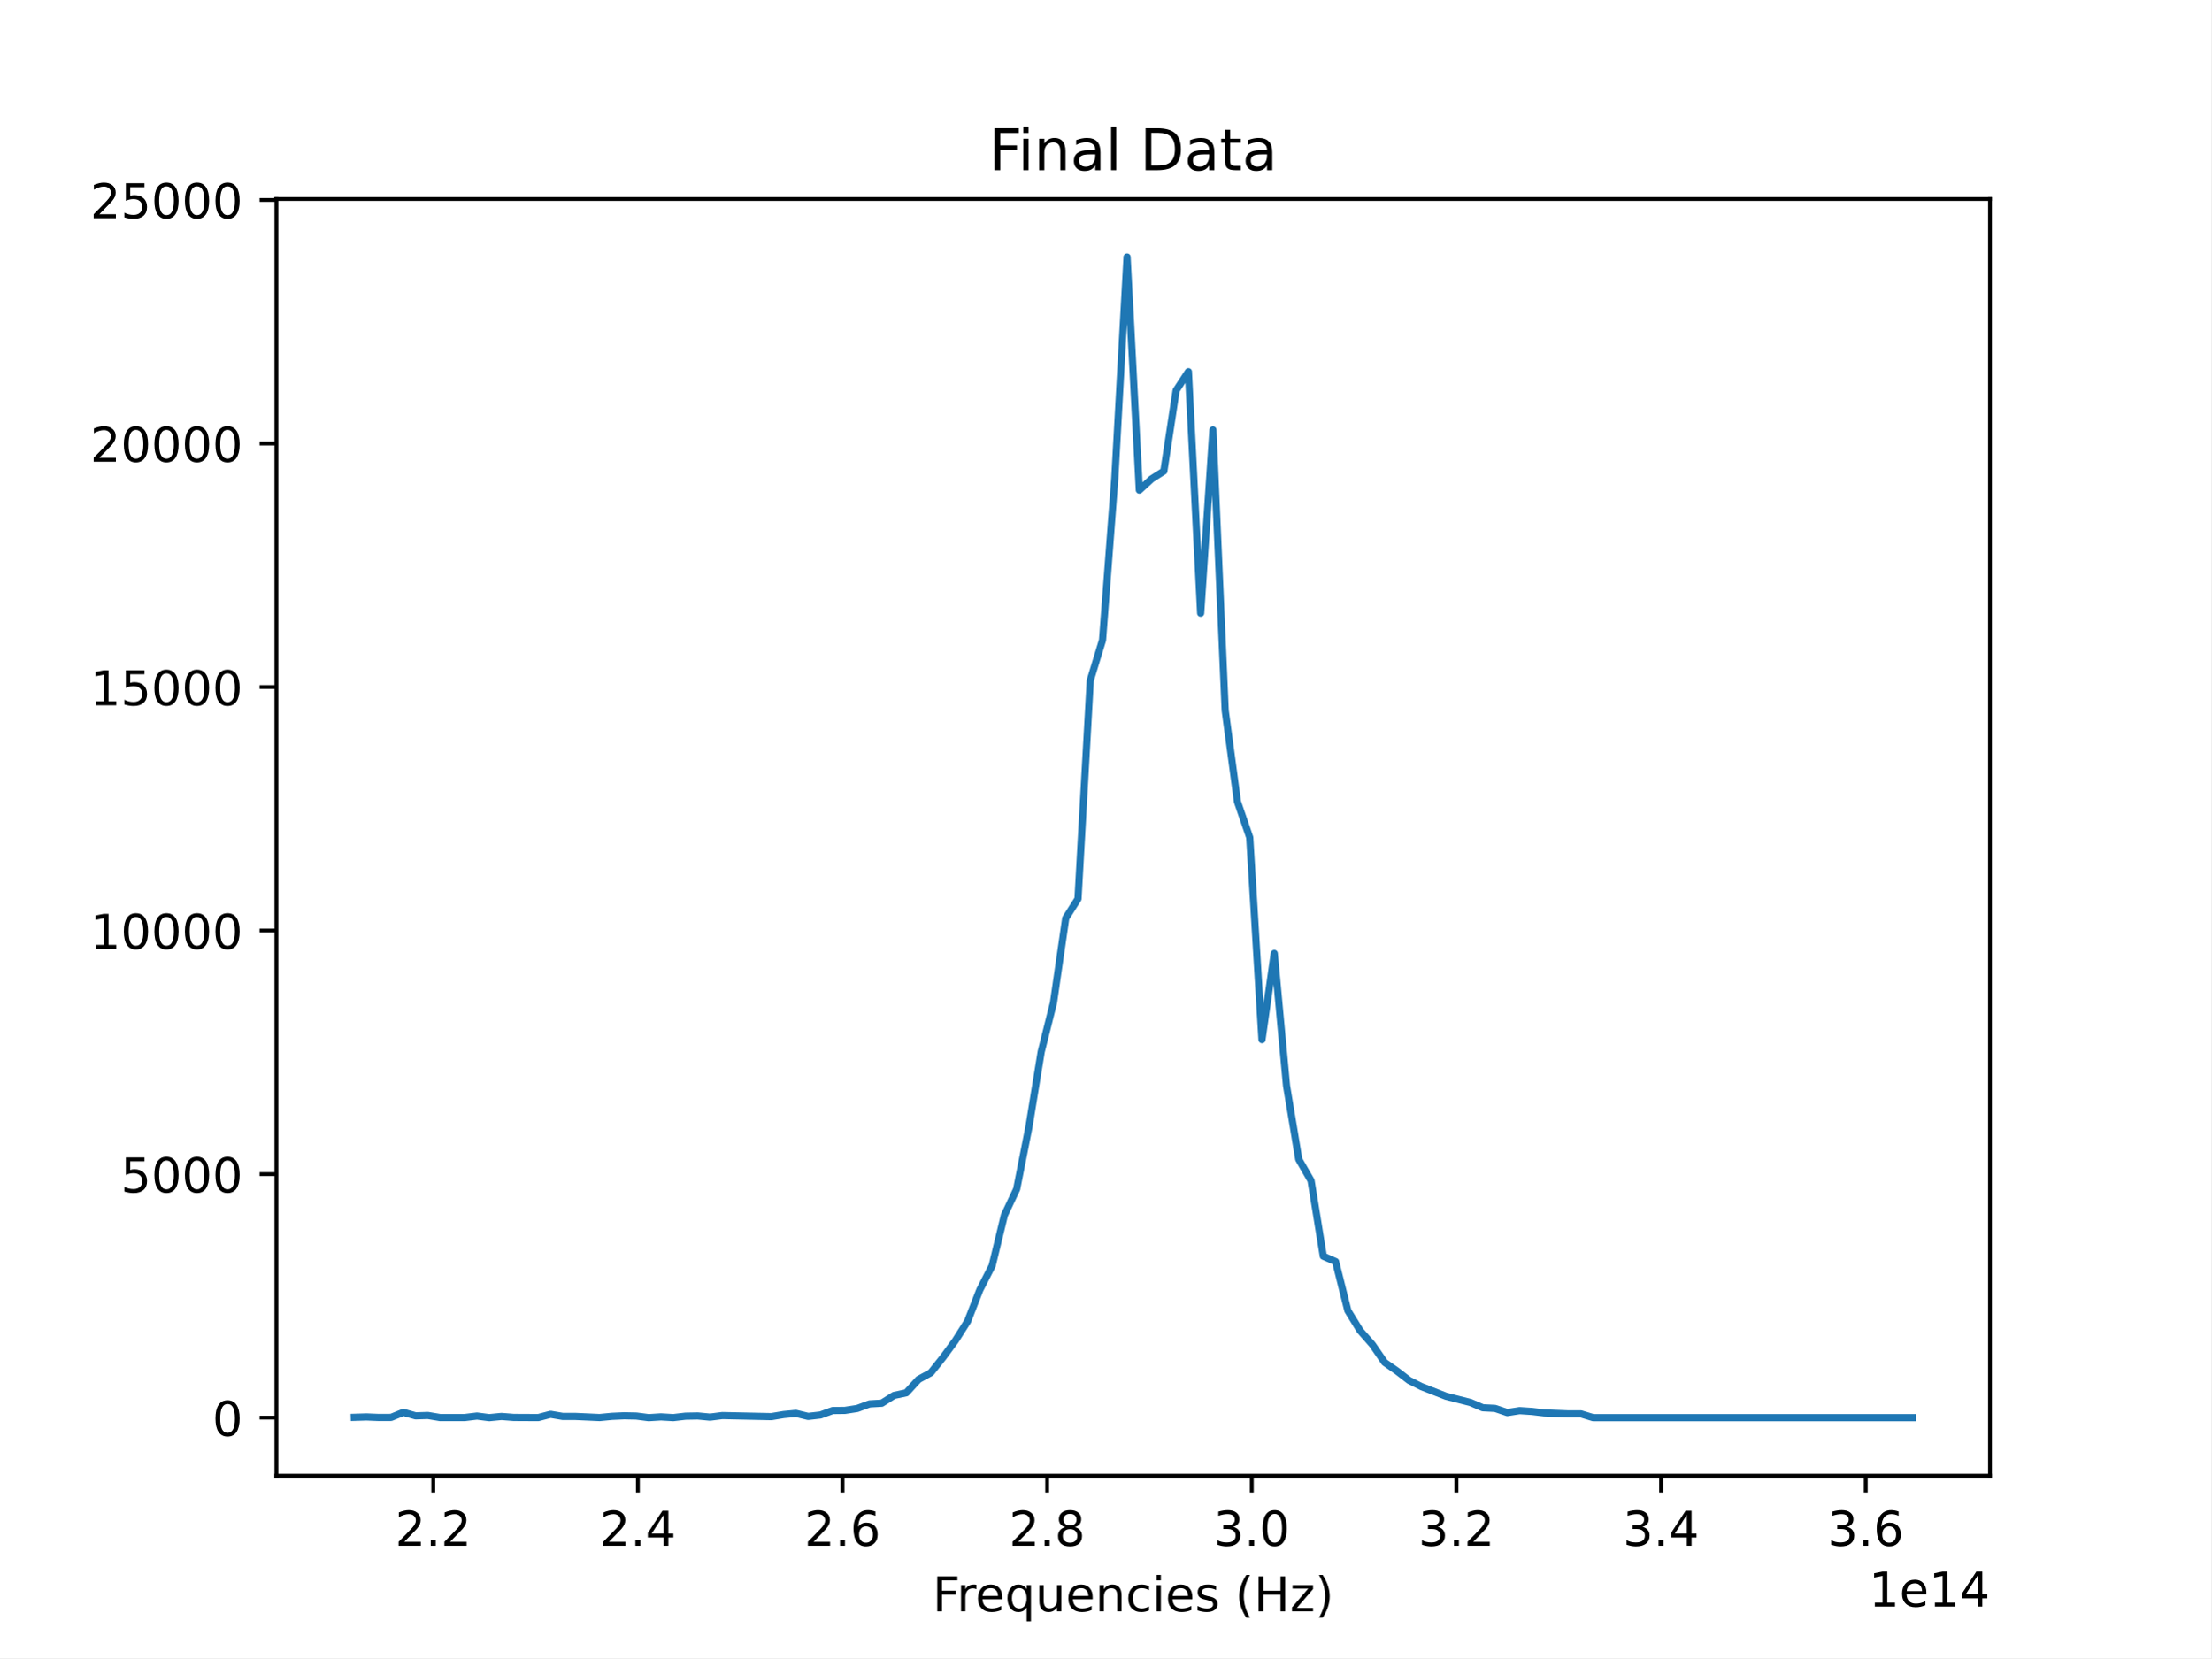
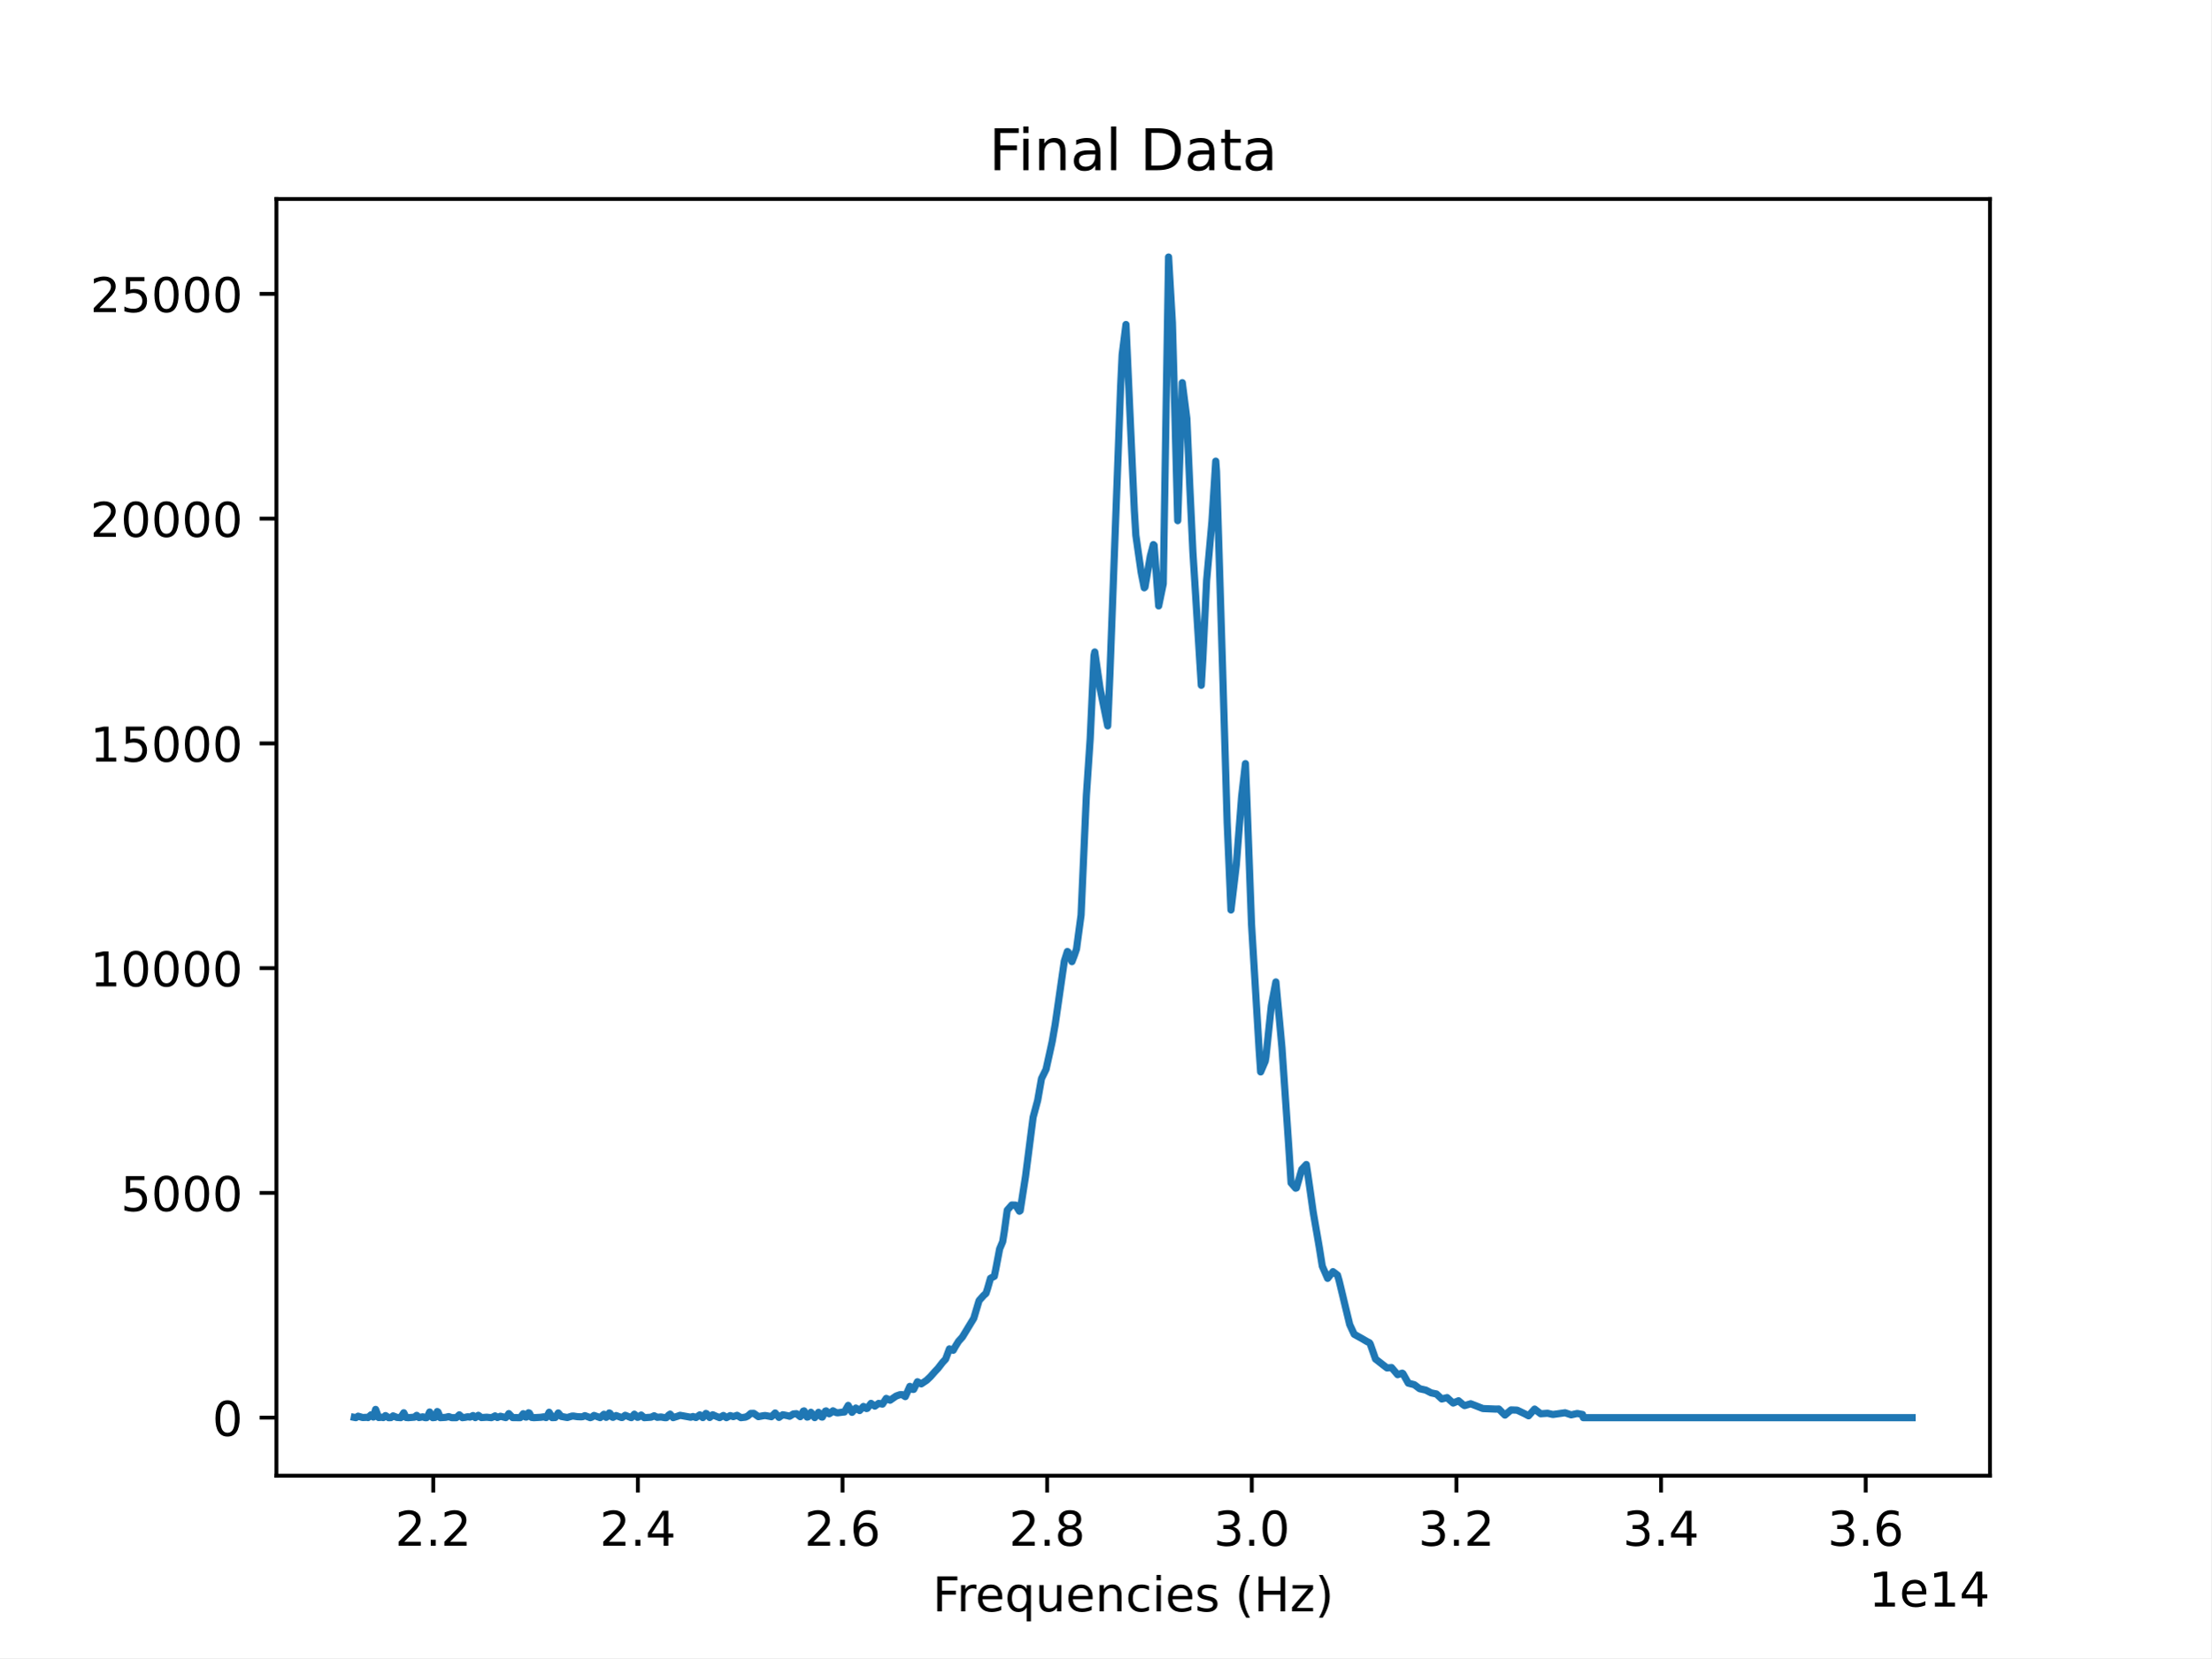
<svg xmlns="http://www.w3.org/2000/svg" xmlns:xlink="http://www.w3.org/1999/xlink" width="460.8pt" height="345.6pt" viewBox="0 0 460.8 345.6" version="1.1">
  <defs>
    <style type="text/css">*{stroke-linejoin: round; stroke-linecap: butt}</style>
  </defs>
  <g id="figure_1">
    <g id="patch_1">
      <path d="M 0 345.6  L 460.8 345.6  L 460.8 0  L 0 0  z " style="fill: #ffffff" />
    </g>
    <g id="axes_1">
      <g id="patch_2">
        <path d="M 57.6 307.584  L 414.72 307.584  L 414.72 41.472  L 57.6 41.472  z " style="fill: #ffffff" />
      </g>
      <g id="matplotlib.axis_1">
        <g id="xtick_1">
          <g id="line2d_1">
            <defs>
-               <path id="m8a6dbdd38c" d="M 0 0  L 0 3.5  " style="stroke: #000000; stroke-width: 0.8" />
+               <path id="m39767c8478" d="M 0 0  L 0 3.5  " style="stroke: #000000; stroke-width: 0.8" />
            </defs>
            <g>
-               <use xlink:href="#m8a6dbdd38c" x="90.283" y="307.584" style="stroke: #000000; stroke-width: 0.8" />
+               <use xlink:href="#m39767c8478" x="90.283" y="307.584" style="stroke: #000000; stroke-width: 0.8" />
            </g>
          </g>
          <g id="text_1">
            <g transform="translate(82.33169 322.1824)scale(0.1 -0.1)">
              <defs>
                <path id="DejaVuSans-32" d="M 1228 531  L 3431 531  L 3431 0  L 469 0  L 469 531  Q 828 903 1448 1529  Q 2069 2156 2228 2338  Q 2531 2678 2651 2914  Q 2772 3150 2772 3378  Q 2772 3750 2511 3984  Q 2250 4219 1831 4219  Q 1534 4219 1204 4116  Q 875 4013 500 3803  L 500 4441  Q 881 4594 1212 4672  Q 1544 4750 1819 4750  Q 2544 4750 2975 4387  Q 3406 4025 3406 3419  Q 3406 3131 3298 2873  Q 3191 2616 2906 2266  Q 2828 2175 2409 1742  Q 1991 1309 1228 531  z " transform="scale(0.015625)" />
                <path id="DejaVuSans-2e" d="M 684 794  L 1344 794  L 1344 0  L 684 0  L 684 794  z " transform="scale(0.015625)" />
              </defs>
              <use xlink:href="#DejaVuSans-32" />
              <use xlink:href="#DejaVuSans-2e" x="63.623" />
              <use xlink:href="#DejaVuSans-32" x="95.41" />
            </g>
          </g>
        </g>
        <g id="xtick_2">
          <g id="line2d_2">
            <g>
-               <use xlink:href="#m8a6dbdd38c" x="132.932" y="307.584" style="stroke: #000000; stroke-width: 0.8" />
+               <use xlink:href="#m39767c8478" x="132.932" y="307.584" style="stroke: #000000; stroke-width: 0.8" />
            </g>
          </g>
          <g id="text_2">
            <g transform="translate(124.9802 322.1824)scale(0.1 -0.1)">
              <defs>
                <path id="DejaVuSans-34" d="M 2419 4116  L 825 1625  L 2419 1625  L 2419 4116  z M 2253 4666  L 3047 4666  L 3047 1625  L 3713 1625  L 3713 1100  L 3047 1100  L 3047 0  L 2419 0  L 2419 1100  L 313 1100  L 313 1709  L 2253 4666  z " transform="scale(0.015625)" />
              </defs>
              <use xlink:href="#DejaVuSans-32" />
              <use xlink:href="#DejaVuSans-2e" x="63.623" />
              <use xlink:href="#DejaVuSans-34" x="95.41" />
            </g>
          </g>
        </g>
        <g id="xtick_3">
          <g id="line2d_3">
            <g>
-               <use xlink:href="#m8a6dbdd38c" x="175.58" y="307.584" style="stroke: #000000; stroke-width: 0.8" />
+               <use xlink:href="#m39767c8478" x="175.58" y="307.584" style="stroke: #000000; stroke-width: 0.8" />
            </g>
          </g>
          <g id="text_3">
            <g transform="translate(167.6287 322.1824)scale(0.1 -0.1)">
              <defs>
                <path id="DejaVuSans-36" d="M 2113 2584  Q 1688 2584 1439 2293  Q 1191 2003 1191 1497  Q 1191 994 1439 701  Q 1688 409 2113 409  Q 2538 409 2786 701  Q 3034 994 3034 1497  Q 3034 2003 2786 2293  Q 2538 2584 2113 2584  z M 3366 4563  L 3366 3988  Q 3128 4100 2886 4159  Q 2644 4219 2406 4219  Q 1781 4219 1451 3797  Q 1122 3375 1075 2522  Q 1259 2794 1537 2939  Q 1816 3084 2150 3084  Q 2853 3084 3261 2657  Q 3669 2231 3669 1497  Q 3669 778 3244 343  Q 2819 -91 2113 -91  Q 1303 -91 875 529  Q 447 1150 447 2328  Q 447 3434 972 4092  Q 1497 4750 2381 4750  Q 2619 4750 2861 4703  Q 3103 4656 3366 4563  z " transform="scale(0.015625)" />
              </defs>
              <use xlink:href="#DejaVuSans-32" />
              <use xlink:href="#DejaVuSans-2e" x="63.623" />
              <use xlink:href="#DejaVuSans-36" x="95.41" />
            </g>
          </g>
        </g>
        <g id="xtick_4">
          <g id="line2d_4">
            <g>
-               <use xlink:href="#m8a6dbdd38c" x="218.229" y="307.584" style="stroke: #000000; stroke-width: 0.8" />
+               <use xlink:href="#m39767c8478" x="218.229" y="307.584" style="stroke: #000000; stroke-width: 0.8" />
            </g>
          </g>
          <g id="text_4">
            <g transform="translate(210.2772 322.1824)scale(0.1 -0.1)">
              <defs>
                <path id="DejaVuSans-38" d="M 2034 2216  Q 1584 2216 1326 1975  Q 1069 1734 1069 1313  Q 1069 891 1326 650  Q 1584 409 2034 409  Q 2484 409 2743 651  Q 3003 894 3003 1313  Q 3003 1734 2745 1975  Q 2488 2216 2034 2216  z M 1403 2484  Q 997 2584 770 2862  Q 544 3141 544 3541  Q 544 4100 942 4425  Q 1341 4750 2034 4750  Q 2731 4750 3128 4425  Q 3525 4100 3525 3541  Q 3525 3141 3298 2862  Q 3072 2584 2669 2484  Q 3125 2378 3379 2068  Q 3634 1759 3634 1313  Q 3634 634 3220 271  Q 2806 -91 2034 -91  Q 1263 -91 848 271  Q 434 634 434 1313  Q 434 1759 690 2068  Q 947 2378 1403 2484  z M 1172 3481  Q 1172 3119 1398 2916  Q 1625 2713 2034 2713  Q 2441 2713 2670 2916  Q 2900 3119 2900 3481  Q 2900 3844 2670 4047  Q 2441 4250 2034 4250  Q 1625 4250 1398 4047  Q 1172 3844 1172 3481  z " transform="scale(0.015625)" />
              </defs>
              <use xlink:href="#DejaVuSans-32" />
              <use xlink:href="#DejaVuSans-2e" x="63.623" />
              <use xlink:href="#DejaVuSans-38" x="95.41" />
            </g>
          </g>
        </g>
        <g id="xtick_5">
          <g id="line2d_5">
            <g>
-               <use xlink:href="#m8a6dbdd38c" x="260.877" y="307.584" style="stroke: #000000; stroke-width: 0.8" />
+               <use xlink:href="#m39767c8478" x="260.877" y="307.584" style="stroke: #000000; stroke-width: 0.8" />
            </g>
          </g>
          <g id="text_5">
            <g transform="translate(252.9258 322.1824)scale(0.1 -0.1)">
              <defs>
                <path id="DejaVuSans-33" d="M 2597 2516  Q 3050 2419 3304 2112  Q 3559 1806 3559 1356  Q 3559 666 3084 287  Q 2609 -91 1734 -91  Q 1441 -91 1130 -33  Q 819 25 488 141  L 488 750  Q 750 597 1062 519  Q 1375 441 1716 441  Q 2309 441 2620 675  Q 2931 909 2931 1356  Q 2931 1769 2642 2001  Q 2353 2234 1838 2234  L 1294 2234  L 1294 2753  L 1863 2753  Q 2328 2753 2575 2939  Q 2822 3125 2822 3475  Q 2822 3834 2567 4026  Q 2313 4219 1838 4219  Q 1578 4219 1281 4162  Q 984 4106 628 3988  L 628 4550  Q 988 4650 1302 4700  Q 1616 4750 1894 4750  Q 2613 4750 3031 4423  Q 3450 4097 3450 3541  Q 3450 3153 3228 2886  Q 3006 2619 2597 2516  z " transform="scale(0.015625)" />
                <path id="DejaVuSans-30" d="M 2034 4250  Q 1547 4250 1301 3770  Q 1056 3291 1056 2328  Q 1056 1369 1301 889  Q 1547 409 2034 409  Q 2525 409 2770 889  Q 3016 1369 3016 2328  Q 3016 3291 2770 3770  Q 2525 4250 2034 4250  z M 2034 4750  Q 2819 4750 3233 4129  Q 3647 3509 3647 2328  Q 3647 1150 3233 529  Q 2819 -91 2034 -91  Q 1250 -91 836 529  Q 422 1150 422 2328  Q 422 3509 836 4129  Q 1250 4750 2034 4750  z " transform="scale(0.015625)" />
              </defs>
              <use xlink:href="#DejaVuSans-33" />
              <use xlink:href="#DejaVuSans-2e" x="63.623" />
              <use xlink:href="#DejaVuSans-30" x="95.41" />
            </g>
          </g>
        </g>
        <g id="xtick_6">
          <g id="line2d_6">
            <g>
-               <use xlink:href="#m8a6dbdd38c" x="303.526" y="307.584" style="stroke: #000000; stroke-width: 0.8" />
+               <use xlink:href="#m39767c8478" x="303.526" y="307.584" style="stroke: #000000; stroke-width: 0.8" />
            </g>
          </g>
          <g id="text_6">
            <g transform="translate(295.5743 322.1824)scale(0.1 -0.1)">
              <use xlink:href="#DejaVuSans-33" />
              <use xlink:href="#DejaVuSans-2e" x="63.623" />
              <use xlink:href="#DejaVuSans-32" x="95.41" />
            </g>
          </g>
        </g>
        <g id="xtick_7">
          <g id="line2d_7">
            <g>
-               <use xlink:href="#m8a6dbdd38c" x="346.174" y="307.584" style="stroke: #000000; stroke-width: 0.8" />
+               <use xlink:href="#m39767c8478" x="346.174" y="307.584" style="stroke: #000000; stroke-width: 0.8" />
            </g>
          </g>
          <g id="text_7">
            <g transform="translate(338.2228 322.1824)scale(0.1 -0.1)">
              <use xlink:href="#DejaVuSans-33" />
              <use xlink:href="#DejaVuSans-2e" x="63.623" />
              <use xlink:href="#DejaVuSans-34" x="95.41" />
            </g>
          </g>
        </g>
        <g id="xtick_8">
          <g id="line2d_8">
            <g>
-               <use xlink:href="#m8a6dbdd38c" x="388.823" y="307.584" style="stroke: #000000; stroke-width: 0.8" />
+               <use xlink:href="#m39767c8478" x="388.823" y="307.584" style="stroke: #000000; stroke-width: 0.8" />
            </g>
          </g>
          <g id="text_8">
            <g transform="translate(380.8713 322.1824)scale(0.1 -0.1)">
              <use xlink:href="#DejaVuSans-33" />
              <use xlink:href="#DejaVuSans-2e" x="63.623" />
              <use xlink:href="#DejaVuSans-36" x="95.41" />
            </g>
          </g>
        </g>
        <g id="text_9">
          <g transform="translate(194.3444 335.8606)scale(0.1 -0.1)">
            <defs>
              <path id="DejaVuSans-46" d="M 628 4666  L 3309 4666  L 3309 4134  L 1259 4134  L 1259 2759  L 3109 2759  L 3109 2228  L 1259 2228  L 1259 0  L 628 0  L 628 4666  z " transform="scale(0.015625)" />
              <path id="DejaVuSans-72" d="M 2631 2963  Q 2534 3019 2420 3045  Q 2306 3072 2169 3072  Q 1681 3072 1420 2755  Q 1159 2438 1159 1844  L 1159 0  L 581 0  L 581 3500  L 1159 3500  L 1159 2956  Q 1341 3275 1631 3429  Q 1922 3584 2338 3584  Q 2397 3584 2469 3576  Q 2541 3569 2628 3553  L 2631 2963  z " transform="scale(0.015625)" />
              <path id="DejaVuSans-65" d="M 3597 1894  L 3597 1613  L 953 1613  Q 991 1019 1311 708  Q 1631 397 2203 397  Q 2534 397 2845 478  Q 3156 559 3463 722  L 3463 178  Q 3153 47 2828 -22  Q 2503 -91 2169 -91  Q 1331 -91 842 396  Q 353 884 353 1716  Q 353 2575 817 3079  Q 1281 3584 2069 3584  Q 2775 3584 3186 3129  Q 3597 2675 3597 1894  z M 3022 2063  Q 3016 2534 2758 2815  Q 2500 3097 2075 3097  Q 1594 3097 1305 2825  Q 1016 2553 972 2059  L 3022 2063  z " transform="scale(0.015625)" />
              <path id="DejaVuSans-71" d="M 947 1747  Q 947 1113 1208 752  Q 1469 391 1925 391  Q 2381 391 2643 752  Q 2906 1113 2906 1747  Q 2906 2381 2643 2742  Q 2381 3103 1925 3103  Q 1469 3103 1208 2742  Q 947 2381 947 1747  z M 2906 525  Q 2725 213 2448 61  Q 2172 -91 1784 -91  Q 1150 -91 751 415  Q 353 922 353 1747  Q 353 2572 751 3078  Q 1150 3584 1784 3584  Q 2172 3584 2448 3432  Q 2725 3281 2906 2969  L 2906 3500  L 3481 3500  L 3481 -1331  L 2906 -1331  L 2906 525  z " transform="scale(0.015625)" />
              <path id="DejaVuSans-75" d="M 544 1381  L 544 3500  L 1119 3500  L 1119 1403  Q 1119 906 1312 657  Q 1506 409 1894 409  Q 2359 409 2629 706  Q 2900 1003 2900 1516  L 2900 3500  L 3475 3500  L 3475 0  L 2900 0  L 2900 538  Q 2691 219 2414 64  Q 2138 -91 1772 -91  Q 1169 -91 856 284  Q 544 659 544 1381  z M 1991 3584  L 1991 3584  z " transform="scale(0.015625)" />
              <path id="DejaVuSans-6e" d="M 3513 2113  L 3513 0  L 2938 0  L 2938 2094  Q 2938 2591 2744 2837  Q 2550 3084 2163 3084  Q 1697 3084 1428 2787  Q 1159 2491 1159 1978  L 1159 0  L 581 0  L 581 3500  L 1159 3500  L 1159 2956  Q 1366 3272 1645 3428  Q 1925 3584 2291 3584  Q 2894 3584 3203 3211  Q 3513 2838 3513 2113  z " transform="scale(0.015625)" />
              <path id="DejaVuSans-63" d="M 3122 3366  L 3122 2828  Q 2878 2963 2633 3030  Q 2388 3097 2138 3097  Q 1578 3097 1268 2742  Q 959 2388 959 1747  Q 959 1106 1268 751  Q 1578 397 2138 397  Q 2388 397 2633 464  Q 2878 531 3122 666  L 3122 134  Q 2881 22 2623 -34  Q 2366 -91 2075 -91  Q 1284 -91 818 406  Q 353 903 353 1747  Q 353 2603 823 3093  Q 1294 3584 2113 3584  Q 2378 3584 2631 3529  Q 2884 3475 3122 3366  z " transform="scale(0.015625)" />
              <path id="DejaVuSans-69" d="M 603 3500  L 1178 3500  L 1178 0  L 603 0  L 603 3500  z M 603 4863  L 1178 4863  L 1178 4134  L 603 4134  L 603 4863  z " transform="scale(0.015625)" />
              <path id="DejaVuSans-73" d="M 2834 3397  L 2834 2853  Q 2591 2978 2328 3040  Q 2066 3103 1784 3103  Q 1356 3103 1142 2972  Q 928 2841 928 2578  Q 928 2378 1081 2264  Q 1234 2150 1697 2047  L 1894 2003  Q 2506 1872 2764 1633  Q 3022 1394 3022 966  Q 3022 478 2636 193  Q 2250 -91 1575 -91  Q 1294 -91 989 -36  Q 684 19 347 128  L 347 722  Q 666 556 975 473  Q 1284 391 1588 391  Q 1994 391 2212 530  Q 2431 669 2431 922  Q 2431 1156 2273 1281  Q 2116 1406 1581 1522  L 1381 1569  Q 847 1681 609 1914  Q 372 2147 372 2553  Q 372 3047 722 3315  Q 1072 3584 1716 3584  Q 2034 3584 2315 3537  Q 2597 3491 2834 3397  z " transform="scale(0.015625)" />
              <path id="DejaVuSans-20" transform="scale(0.015625)" />
              <path id="DejaVuSans-28" d="M 1984 4856  Q 1566 4138 1362 3434  Q 1159 2731 1159 2009  Q 1159 1288 1364 580  Q 1569 -128 1984 -844  L 1484 -844  Q 1016 -109 783 600  Q 550 1309 550 2009  Q 550 2706 781 3412  Q 1013 4119 1484 4856  L 1984 4856  z " transform="scale(0.015625)" />
              <path id="DejaVuSans-48" d="M 628 4666  L 1259 4666  L 1259 2753  L 3553 2753  L 3553 4666  L 4184 4666  L 4184 0  L 3553 0  L 3553 2222  L 1259 2222  L 1259 0  L 628 0  L 628 4666  z " transform="scale(0.015625)" />
              <path id="DejaVuSans-7a" d="M 353 3500  L 3084 3500  L 3084 2975  L 922 459  L 3084 459  L 3084 0  L 275 0  L 275 525  L 2438 3041  L 353 3041  L 353 3500  z " transform="scale(0.015625)" />
              <path id="DejaVuSans-29" d="M 513 4856  L 1013 4856  Q 1481 4119 1714 3412  Q 1947 2706 1947 2009  Q 1947 1309 1714 600  Q 1481 -109 1013 -844  L 513 -844  Q 928 -128 1133 580  Q 1338 1288 1338 2009  Q 1338 2731 1133 3434  Q 928 4138 513 4856  z " transform="scale(0.015625)" />
            </defs>
            <use xlink:href="#DejaVuSans-46" />
            <use xlink:href="#DejaVuSans-72" x="50.27" />
            <use xlink:href="#DejaVuSans-65" x="89.133" />
            <use xlink:href="#DejaVuSans-71" x="150.656" />
            <use xlink:href="#DejaVuSans-75" x="214.133" />
            <use xlink:href="#DejaVuSans-65" x="277.512" />
            <use xlink:href="#DejaVuSans-6e" x="339.035" />
            <use xlink:href="#DejaVuSans-63" x="402.414" />
            <use xlink:href="#DejaVuSans-69" x="457.395" />
            <use xlink:href="#DejaVuSans-65" x="485.178" />
            <use xlink:href="#DejaVuSans-73" x="546.701" />
            <use xlink:href="#DejaVuSans-20" x="598.801" />
            <use xlink:href="#DejaVuSans-28" x="630.588" />
            <use xlink:href="#DejaVuSans-48" x="669.602" />
            <use xlink:href="#DejaVuSans-7a" x="744.797" />
            <use xlink:href="#DejaVuSans-29" x="797.287" />
          </g>
        </g>
        <g id="text_10">
          <g transform="translate(389.4794 334.8606)scale(0.1 -0.1)">
            <defs>
              <path id="DejaVuSans-31" d="M 794 531  L 1825 531  L 1825 4091  L 703 3866  L 703 4441  L 1819 4666  L 2450 4666  L 2450 531  L 3481 531  L 3481 0  L 794 0  L 794 531  z " transform="scale(0.015625)" />
            </defs>
            <use xlink:href="#DejaVuSans-31" />
            <use xlink:href="#DejaVuSans-65" x="63.623" />
            <use xlink:href="#DejaVuSans-31" x="125.146" />
            <use xlink:href="#DejaVuSans-34" x="188.77" />
          </g>
        </g>
      </g>
      <g id="matplotlib.axis_2">
        <g id="ytick_1">
          <g id="line2d_9">
            <defs>
-               <path id="m514878e0a7" d="M 0 0  L -3.5 0  " style="stroke: #000000; stroke-width: 0.8" />
+               <path id="me02f6cae98" d="M 0 0  L -3.5 0  " style="stroke: #000000; stroke-width: 0.8" />
            </defs>
            <g>
-               <use xlink:href="#m514878e0a7" x="57.6" y="295.488" style="stroke: #000000; stroke-width: 0.8" />
+               <use xlink:href="#me02f6cae98" x="57.6" y="295.488" style="stroke: #000000; stroke-width: 0.8" />
            </g>
          </g>
          <g id="text_11">
            <g transform="translate(44.2375 299.2872)scale(0.1 -0.1)">
              <use xlink:href="#DejaVuSans-30" />
            </g>
          </g>
        </g>
        <g id="ytick_2">
          <g id="line2d_10">
            <g>
-               <use xlink:href="#m514878e0a7" x="57.6" y="244.726" style="stroke: #000000; stroke-width: 0.8" />
+               <use xlink:href="#me02f6cae98" x="57.6" y="248.64" style="stroke: #000000; stroke-width: 0.8" />
            </g>
          </g>
          <g id="text_12">
-             <g transform="translate(25.15 248.5254)scale(0.1 -0.1)">
+             <g transform="translate(25.15 252.4387)scale(0.1 -0.1)">
              <defs>
                <path id="DejaVuSans-35" d="M 691 4666  L 3169 4666  L 3169 4134  L 1269 4134  L 1269 2991  Q 1406 3038 1543 3061  Q 1681 3084 1819 3084  Q 2600 3084 3056 2656  Q 3513 2228 3513 1497  Q 3513 744 3044 326  Q 2575 -91 1722 -91  Q 1428 -91 1123 -41  Q 819 9 494 109  L 494 744  Q 775 591 1075 516  Q 1375 441 1709 441  Q 2250 441 2565 725  Q 2881 1009 2881 1497  Q 2881 1984 2565 2268  Q 2250 2553 1709 2553  Q 1456 2553 1204 2497  Q 953 2441 691 2322  L 691 4666  z " transform="scale(0.015625)" />
              </defs>
              <use xlink:href="#DejaVuSans-35" />
              <use xlink:href="#DejaVuSans-30" x="63.623" />
              <use xlink:href="#DejaVuSans-30" x="127.246" />
              <use xlink:href="#DejaVuSans-30" x="190.869" />
            </g>
          </g>
        </g>
        <g id="ytick_3">
          <g id="line2d_11">
            <g>
-               <use xlink:href="#m514878e0a7" x="57.6" y="193.964" style="stroke: #000000; stroke-width: 0.8" />
+               <use xlink:href="#me02f6cae98" x="57.6" y="201.791" style="stroke: #000000; stroke-width: 0.8" />
            </g>
          </g>
          <g id="text_13">
-             <g transform="translate(18.7875 197.7636)scale(0.1 -0.1)">
+             <g transform="translate(18.7875 205.5903)scale(0.1 -0.1)">
              <use xlink:href="#DejaVuSans-31" />
              <use xlink:href="#DejaVuSans-30" x="63.623" />
              <use xlink:href="#DejaVuSans-30" x="127.246" />
              <use xlink:href="#DejaVuSans-30" x="190.869" />
              <use xlink:href="#DejaVuSans-30" x="254.492" />
            </g>
          </g>
        </g>
        <g id="ytick_4">
          <g id="line2d_12">
            <g>
-               <use xlink:href="#m514878e0a7" x="57.6" y="143.203" style="stroke: #000000; stroke-width: 0.8" />
+               <use xlink:href="#me02f6cae98" x="57.6" y="154.943" style="stroke: #000000; stroke-width: 0.8" />
            </g>
          </g>
          <g id="text_14">
-             <g transform="translate(18.7875 147.0018)scale(0.1 -0.1)">
+             <g transform="translate(18.7875 158.7418)scale(0.1 -0.1)">
              <use xlink:href="#DejaVuSans-31" />
              <use xlink:href="#DejaVuSans-35" x="63.623" />
              <use xlink:href="#DejaVuSans-30" x="127.246" />
              <use xlink:href="#DejaVuSans-30" x="190.869" />
              <use xlink:href="#DejaVuSans-30" x="254.492" />
            </g>
          </g>
        </g>
        <g id="ytick_5">
          <g id="line2d_13">
            <g>
-               <use xlink:href="#m514878e0a7" x="57.6" y="92.441" style="stroke: #000000; stroke-width: 0.8" />
+               <use xlink:href="#me02f6cae98" x="57.6" y="108.094" style="stroke: #000000; stroke-width: 0.8" />
            </g>
          </g>
          <g id="text_15">
-             <g transform="translate(18.7875 96.24005)scale(0.1 -0.1)">
+             <g transform="translate(18.7875 111.8933)scale(0.1 -0.1)">
              <use xlink:href="#DejaVuSans-32" />
              <use xlink:href="#DejaVuSans-30" x="63.623" />
              <use xlink:href="#DejaVuSans-30" x="127.246" />
              <use xlink:href="#DejaVuSans-30" x="190.869" />
              <use xlink:href="#DejaVuSans-30" x="254.492" />
            </g>
          </g>
        </g>
        <g id="ytick_6">
          <g id="line2d_14">
            <g>
-               <use xlink:href="#m514878e0a7" x="57.6" y="41.679" style="stroke: #000000; stroke-width: 0.8" />
+               <use xlink:href="#me02f6cae98" x="57.6" y="61.246" style="stroke: #000000; stroke-width: 0.8" />
            </g>
          </g>
          <g id="text_16">
-             <g transform="translate(18.7875 45.47826)scale(0.1 -0.1)">
+             <g transform="translate(18.7875 65.04481)scale(0.1 -0.1)">
              <use xlink:href="#DejaVuSans-32" />
              <use xlink:href="#DejaVuSans-35" x="63.623" />
              <use xlink:href="#DejaVuSans-30" x="127.246" />
              <use xlink:href="#DejaVuSans-30" x="190.869" />
              <use xlink:href="#DejaVuSans-30" x="254.492" />
            </g>
          </g>
        </g>
      </g>
      <g id="line2d_15">
-         <path d="M 73.833 295.417  L 76.389 295.34  L 78.945 295.446  L 81.502 295.433  L 84.058 294.382  L 86.614 295.111  L 89.171 295.032  L 91.727 295.469  L 96.84 295.465  L 99.396 295.152  L 101.952 295.488  L 104.509 295.237  L 107.065 295.442  L 112.178 295.469  L 114.734 294.794  L 117.29 295.236  L 119.847 295.23  L 124.959 295.464  L 127.516 295.215  L 130.072 295.096  L 132.628 295.154  L 135.185 295.488  L 137.741 295.327  L 140.297 295.48  L 142.854 295.18  L 145.41 295.133  L 147.966 295.383  L 150.523 295.052  L 160.748 295.275  L 163.304 294.844  L 165.861 294.596  L 168.417 295.229  L 170.973 294.935  L 173.53 294.004  L 176.086 293.973  L 178.642 293.574  L 181.199 292.626  L 183.755 292.476  L 186.311 290.855  L 188.868 290.307  L 191.424 287.514  L 193.98 286.123  L 196.537 282.91  L 199.093 279.423  L 201.649 275.389  L 204.206 268.82  L 206.762 263.819  L 209.318 253.277  L 211.875 247.844  L 214.431 234.882  L 216.987 219.225  L 219.544 209.019  L 222.1 191.375  L 224.656 187.342  L 227.213 141.814  L 229.769 133.414  L 232.325 99.76  L 234.882 53.568  L 237.438 102.158  L 239.995 99.816  L 242.551 98.189  L 245.107 81.378  L 247.664 77.466  L 250.22 127.814  L 252.776 89.602  L 255.333 148.071  L 257.889 167.108  L 260.445 174.557  L 263.002 216.7  L 265.558 198.717  L 268.114 226.287  L 270.671 241.645  L 273.227 246.084  L 275.783 261.839  L 278.34 262.96  L 280.896 273.179  L 283.452 277.344  L 286.009 280.253  L 288.565 283.974  L 291.121 285.761  L 293.678 287.73  L 296.234 289.015  L 301.347 291.024  L 306.459 292.332  L 309.016 293.426  L 311.572 293.559  L 314.128 294.432  L 316.685 294.025  L 319.241 294.193  L 321.797 294.501  L 326.91 294.708  L 329.466 294.7  L 332.023 295.488  L 398.487 295.488  L 398.487 295.488  " clip-path="url(#pba43d354e9)" style="fill: none; stroke: #1f77b4; stroke-width: 1.5; stroke-linecap: square" />
+         <path d="M 73.833 295.423  L 74.15 295.485  L 74.626 295.179  L 75.577 295.458  L 76.529 295.409  L 76.688 295.474  L 77.322 294.898  L 77.798 295.363  L 78.274 293.766  L 78.908 295.459  L 79.542 295.398  L 79.86 295.473  L 80.335 295.052  L 80.653 295.258  L 80.97 295.488  L 81.446 295.481  L 81.921 295.115  L 82.239 295.245  L 82.714 295.436  L 83.507 295.488  L 83.825 294.951  L 84.142 294.467  L 84.618 295.448  L 85.093 295.488  L 86.362 295.384  L 86.838 295.004  L 87.314 295.463  L 88.107 295.31  L 88.583 295.488  L 88.9 295.488  L 89.058 295.312  L 89.534 294.311  L 90.169 295.488  L 90.644 295.444  L 91.12 294.215  L 91.279 294.315  L 91.755 295.488  L 92.865 295.423  L 93.499 295.262  L 94.134 295.488  L 95.085 295.488  L 95.72 294.9  L 96.354 295.488  L 96.988 295.411  L 97.464 295.298  L 97.94 295.376  L 98.574 295.049  L 99.05 295.477  L 99.685 294.999  L 100.319 295.47  L 101.429 295.393  L 102.381 295.488  L 102.698 295.365  L 103.174 295.117  L 103.65 295.458  L 104.125 295.265  L 104.284 295.189  L 105.394 295.476  L 105.711 295.108  L 106.029 294.643  L 106.822 295.47  L 107.773 295.483  L 108.408 295.488  L 109.042 294.665  L 109.518 295.352  L 109.676 295.366  L 110.152 294.466  L 110.311 294.537  L 110.787 295.436  L 111.262 295.488  L 112.69 295.407  L 113.324 295.314  L 113.8 295.472  L 114.117 294.973  L 114.434 294.368  L 114.91 295.183  L 115.069 295.484  L 115.703 295.458  L 116.338 294.504  L 116.972 295.23  L 117.924 295.407  L 118.241 295.455  L 119.192 295.159  L 119.51 295.15  L 120.303 295.279  L 121.096 295.313  L 121.413 295.284  L 121.889 295.064  L 122.999 295.488  L 123.316 295.387  L 123.792 295.023  L 125.061 295.482  L 125.854 294.783  L 126.329 295.424  L 126.488 295.303  L 126.964 294.506  L 127.122 294.579  L 127.598 295.373  L 127.757 295.422  L 128.391 295.047  L 129.501 295.456  L 129.66 295.452  L 130.294 294.988  L 131.405 295.442  L 131.563 295.485  L 132.198 294.763  L 132.515 295.047  L 132.832 295.417  L 132.991 295.398  L 133.625 294.941  L 134.259 295.488  L 135.687 295.394  L 136.321 295.094  L 136.956 295.415  L 137.749 295.342  L 138.542 295.488  L 138.859 295.488  L 139.335 294.974  L 139.652 294.752  L 140.286 295.483  L 141.238 295.179  L 141.714 294.992  L 143.934 295.398  L 144.41 295.246  L 145.044 295.46  L 145.837 294.905  L 146.472 295.473  L 147.106 294.608  L 147.265 294.68  L 147.899 295.452  L 148.533 294.881  L 149.168 295.167  L 149.961 295.485  L 150.754 295.029  L 151.388 295.487  L 152.181 295.052  L 152.816 295.273  L 153.609 294.998  L 154.402 295.488  L 155.353 295.378  L 155.829 295.149  L 156.463 294.603  L 157.098 294.595  L 158.049 295.277  L 159.16 295.067  L 159.477 295.037  L 160.587 295.245  L 160.746 295.291  L 161.221 294.833  L 161.539 294.511  L 162.332 295.434  L 163.125 294.877  L 164.076 295.065  L 164.552 295.2  L 165.345 294.712  L 165.979 294.654  L 166.772 295.282  L 167.407 294.129  L 167.565 294.078  L 168.2 295.365  L 168.358 295.339  L 168.993 294.372  L 169.31 294.774  L 169.786 295.479  L 170.579 294.377  L 171.213 295.343  L 171.372 295.364  L 172.006 294.127  L 172.165 294.078  L 172.799 294.686  L 173.116 294.488  L 173.592 294.063  L 174.227 294.416  L 174.544 294.482  L 175.495 294.35  L 175.971 294.312  L 176.764 292.932  L 177.557 294.378  L 178.35 293.484  L 179.143 294.004  L 179.936 293.152  L 180.571 293.588  L 180.729 293.553  L 181.522 292.511  L 182.315 293.088  L 183.108 292.512  L 183.901 292.665  L 184.694 291.474  L 185.487 291.856  L 186.756 290.983  L 187.549 290.697  L 188.025 290.693  L 188.659 291.101  L 188.976 290.407  L 189.611 288.962  L 190.245 289.601  L 190.404 289.595  L 191.197 288  L 191.99 288.448  L 193.1 287.707  L 193.893 286.956  L 194.845 285.875  L 195.479 285.211  L 196.431 283.972  L 197.065 283.299  L 197.858 281.151  L 198.651 281.443  L 199.127 280.596  L 199.761 279.575  L 200.554 278.694  L 202.933 274.781  L 204.043 271.079  L 204.995 270.01  L 205.471 269.593  L 205.788 268.648  L 206.422 266.435  L 207.215 266.028  L 207.533 264.46  L 208.326 260.308  L 208.96 258.809  L 209.277 256.831  L 209.912 252.238  L 210.863 251.159  L 211.656 251.185  L 212.449 252.455  L 212.608 252.341  L 213.718 245.204  L 215.304 232.866  L 216.256 229.33  L 217.049 224.812  L 218 222.883  L 219.269 217.125  L 219.903 213.51  L 221.807 200.327  L 222.441 198.325  L 222.6 198.423  L 223.393 200.441  L 223.868 199.199  L 224.344 197.811  L 225.296 190.735  L 226.406 165.749  L 227.199 153.961  L 227.992 136.642  L 228.151 135.892  L 229.261 143.523  L 230.847 151.297  L 231.323 140.062  L 233.543 80.558  L 233.86 73.916  L 234.653 67.637  L 235.129 78.197  L 236.398 106.426  L 236.715 111.569  L 237.825 119.336  L 238.46 122.516  L 238.618 122.364  L 239.729 115.907  L 240.363 113.507  L 240.522 113.646  L 241.473 126.287  L 242.425 121.672  L 243.535 53.568  L 244.328 67.276  L 244.645 78.619  L 245.438 108.519  L 246.39 79.756  L 247.341 87.225  L 247.976 101.746  L 248.61 115.181  L 250.355 142.832  L 250.672 137.293  L 251.465 120.999  L 252.575 108.653  L 253.368 96.115  L 253.527 98.296  L 254.796 139.418  L 255.747 171.44  L 256.54 189.665  L 257.65 180.3  L 258.761 166.036  L 259.554 159.157  L 259.871 167.136  L 260.822 192.618  L 262.408 218.817  L 262.726 223.423  L 263.677 221.185  L 263.836 220.25  L 264.946 209.633  L 265.898 204.667  L 267.166 218.373  L 268.594 239.183  L 269.07 246.56  L 270.021 247.658  L 270.18 247.603  L 271.29 243.738  L 272.242 242.716  L 272.559 244.788  L 273.669 252.583  L 274.938 259.952  L 275.572 263.909  L 276.682 266.454  L 277.793 265.056  L 278.744 265.771  L 279.061 266.866  L 281.282 276.079  L 282.233 278.118  L 283.819 278.995  L 284.93 279.646  L 285.405 279.876  L 285.564 280.118  L 286.674 283.277  L 289.053 285.125  L 290.005 285.044  L 291.274 286.53  L 292.225 286.207  L 292.384 286.316  L 293.494 288.294  L 294.763 288.625  L 295.873 289.46  L 297.142 289.743  L 298.252 290.32  L 299.362 290.552  L 300.472 291.592  L 301.583 291.308  L 302.217 291.896  L 302.851 292.442  L 303.962 291.969  L 304.913 292.776  L 305.23 292.978  L 306.499 292.589  L 308.085 293.213  L 309.037 293.586  L 311.733 293.702  L 312.367 293.682  L 313.16 294.491  L 313.636 294.955  L 314.905 293.875  L 316.174 293.92  L 317.918 294.76  L 318.553 295.101  L 319.822 293.697  L 321.09 294.682  L 322.518 294.573  L 323.628 294.83  L 326.166 294.466  L 327.434 294.904  L 328.703 294.615  L 329.813 294.827  L 329.972 295.488  L 398.487 295.488  L 398.487 295.488  " clip-path="url(#p1e42f16c6a)" style="fill: none; stroke: #1f77b4; stroke-width: 1.5; stroke-linecap: square" />
      </g>
      <g id="patch_3">
        <path d="M 57.6 307.584  L 57.6 41.472  " style="fill: none; stroke: #000000; stroke-width: 0.8; stroke-linejoin: miter; stroke-linecap: square" />
      </g>
      <g id="patch_4">
        <path d="M 414.72 307.584  L 414.72 41.472  " style="fill: none; stroke: #000000; stroke-width: 0.8; stroke-linejoin: miter; stroke-linecap: square" />
      </g>
      <g id="patch_5">
        <path d="M 57.6 307.584  L 414.72 307.584  " style="fill: none; stroke: #000000; stroke-width: 0.8; stroke-linejoin: miter; stroke-linecap: square" />
      </g>
      <g id="patch_6">
        <path d="M 57.6 41.472  L 414.72 41.472  " style="fill: none; stroke: #000000; stroke-width: 0.8; stroke-linejoin: miter; stroke-linecap: square" />
      </g>
      <g id="text_17">
        <g transform="translate(206.0981 35.472)scale(0.12 -0.12)">
          <defs>
            <path id="DejaVuSans-61" d="M 2194 1759  Q 1497 1759 1228 1600  Q 959 1441 959 1056  Q 959 750 1161 570  Q 1363 391 1709 391  Q 2188 391 2477 730  Q 2766 1069 2766 1631  L 2766 1759  L 2194 1759  z M 3341 1997  L 3341 0  L 2766 0  L 2766 531  Q 2569 213 2275 61  Q 1981 -91 1556 -91  Q 1019 -91 701 211  Q 384 513 384 1019  Q 384 1609 779 1909  Q 1175 2209 1959 2209  L 2766 2209  L 2766 2266  Q 2766 2663 2505 2880  Q 2244 3097 1772 3097  Q 1472 3097 1187 3025  Q 903 2953 641 2809  L 641 3341  Q 956 3463 1253 3523  Q 1550 3584 1831 3584  Q 2591 3584 2966 3190  Q 3341 2797 3341 1997  z " transform="scale(0.015625)" />
            <path id="DejaVuSans-6c" d="M 603 4863  L 1178 4863  L 1178 0  L 603 0  L 603 4863  z " transform="scale(0.015625)" />
            <path id="DejaVuSans-44" d="M 1259 4147  L 1259 519  L 2022 519  Q 2988 519 3436 956  Q 3884 1394 3884 2338  Q 3884 3275 3436 3711  Q 2988 4147 2022 4147  L 1259 4147  z M 628 4666  L 1925 4666  Q 3281 4666 3915 4102  Q 4550 3538 4550 2338  Q 4550 1131 3912 565  Q 3275 0 1925 0  L 628 0  L 628 4666  z " transform="scale(0.015625)" />
            <path id="DejaVuSans-74" d="M 1172 4494  L 1172 3500  L 2356 3500  L 2356 3053  L 1172 3053  L 1172 1153  Q 1172 725 1289 603  Q 1406 481 1766 481  L 2356 481  L 2356 0  L 1766 0  Q 1100 0 847 248  Q 594 497 594 1153  L 594 3053  L 172 3053  L 172 3500  L 594 3500  L 594 4494  L 1172 4494  z " transform="scale(0.015625)" />
          </defs>
          <use xlink:href="#DejaVuSans-46" />
          <use xlink:href="#DejaVuSans-69" x="50.27" />
          <use xlink:href="#DejaVuSans-6e" x="78.053" />
          <use xlink:href="#DejaVuSans-61" x="141.432" />
          <use xlink:href="#DejaVuSans-6c" x="202.711" />
          <use xlink:href="#DejaVuSans-20" x="230.494" />
          <use xlink:href="#DejaVuSans-44" x="262.281" />
          <use xlink:href="#DejaVuSans-61" x="339.283" />
          <use xlink:href="#DejaVuSans-74" x="400.562" />
          <use xlink:href="#DejaVuSans-61" x="439.771" />
        </g>
      </g>
    </g>
  </g>
  <defs>
-     <clipPath id="pba43d354e9">
+     <clipPath id="p1e42f16c6a">
      <rect x="57.6" y="41.472" width="357.12" height="266.112" />
    </clipPath>
  </defs>
</svg>
